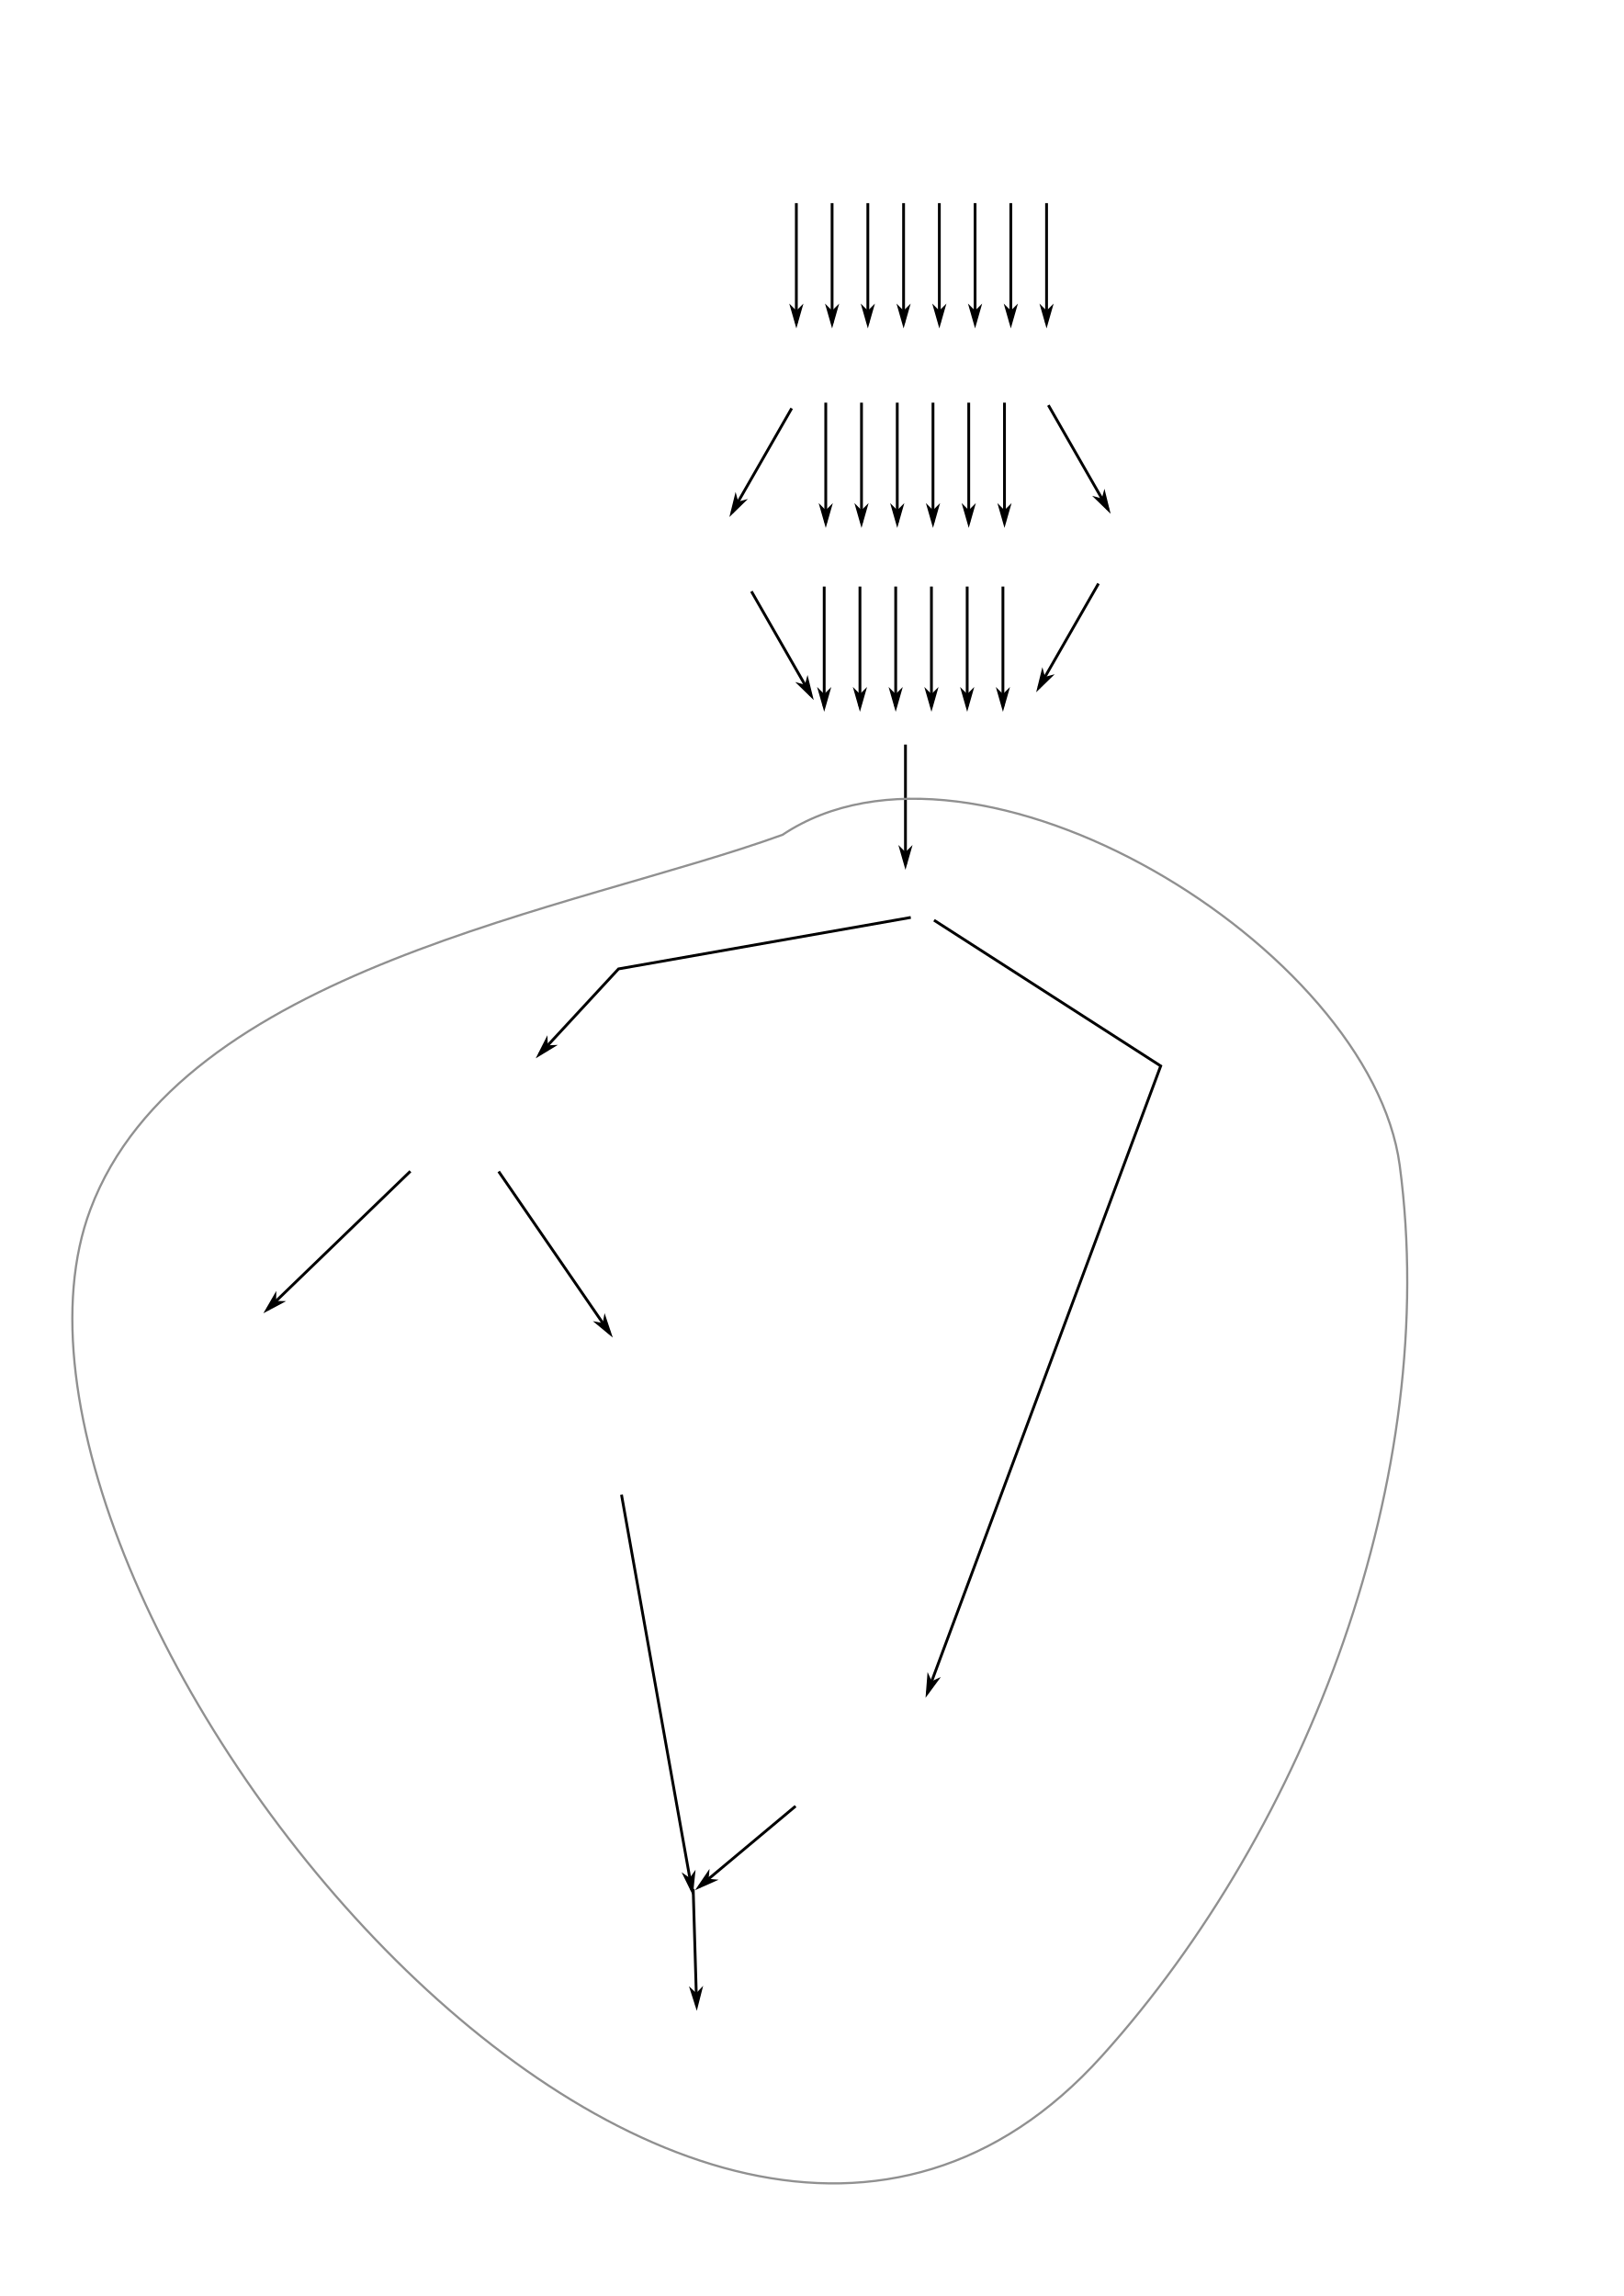
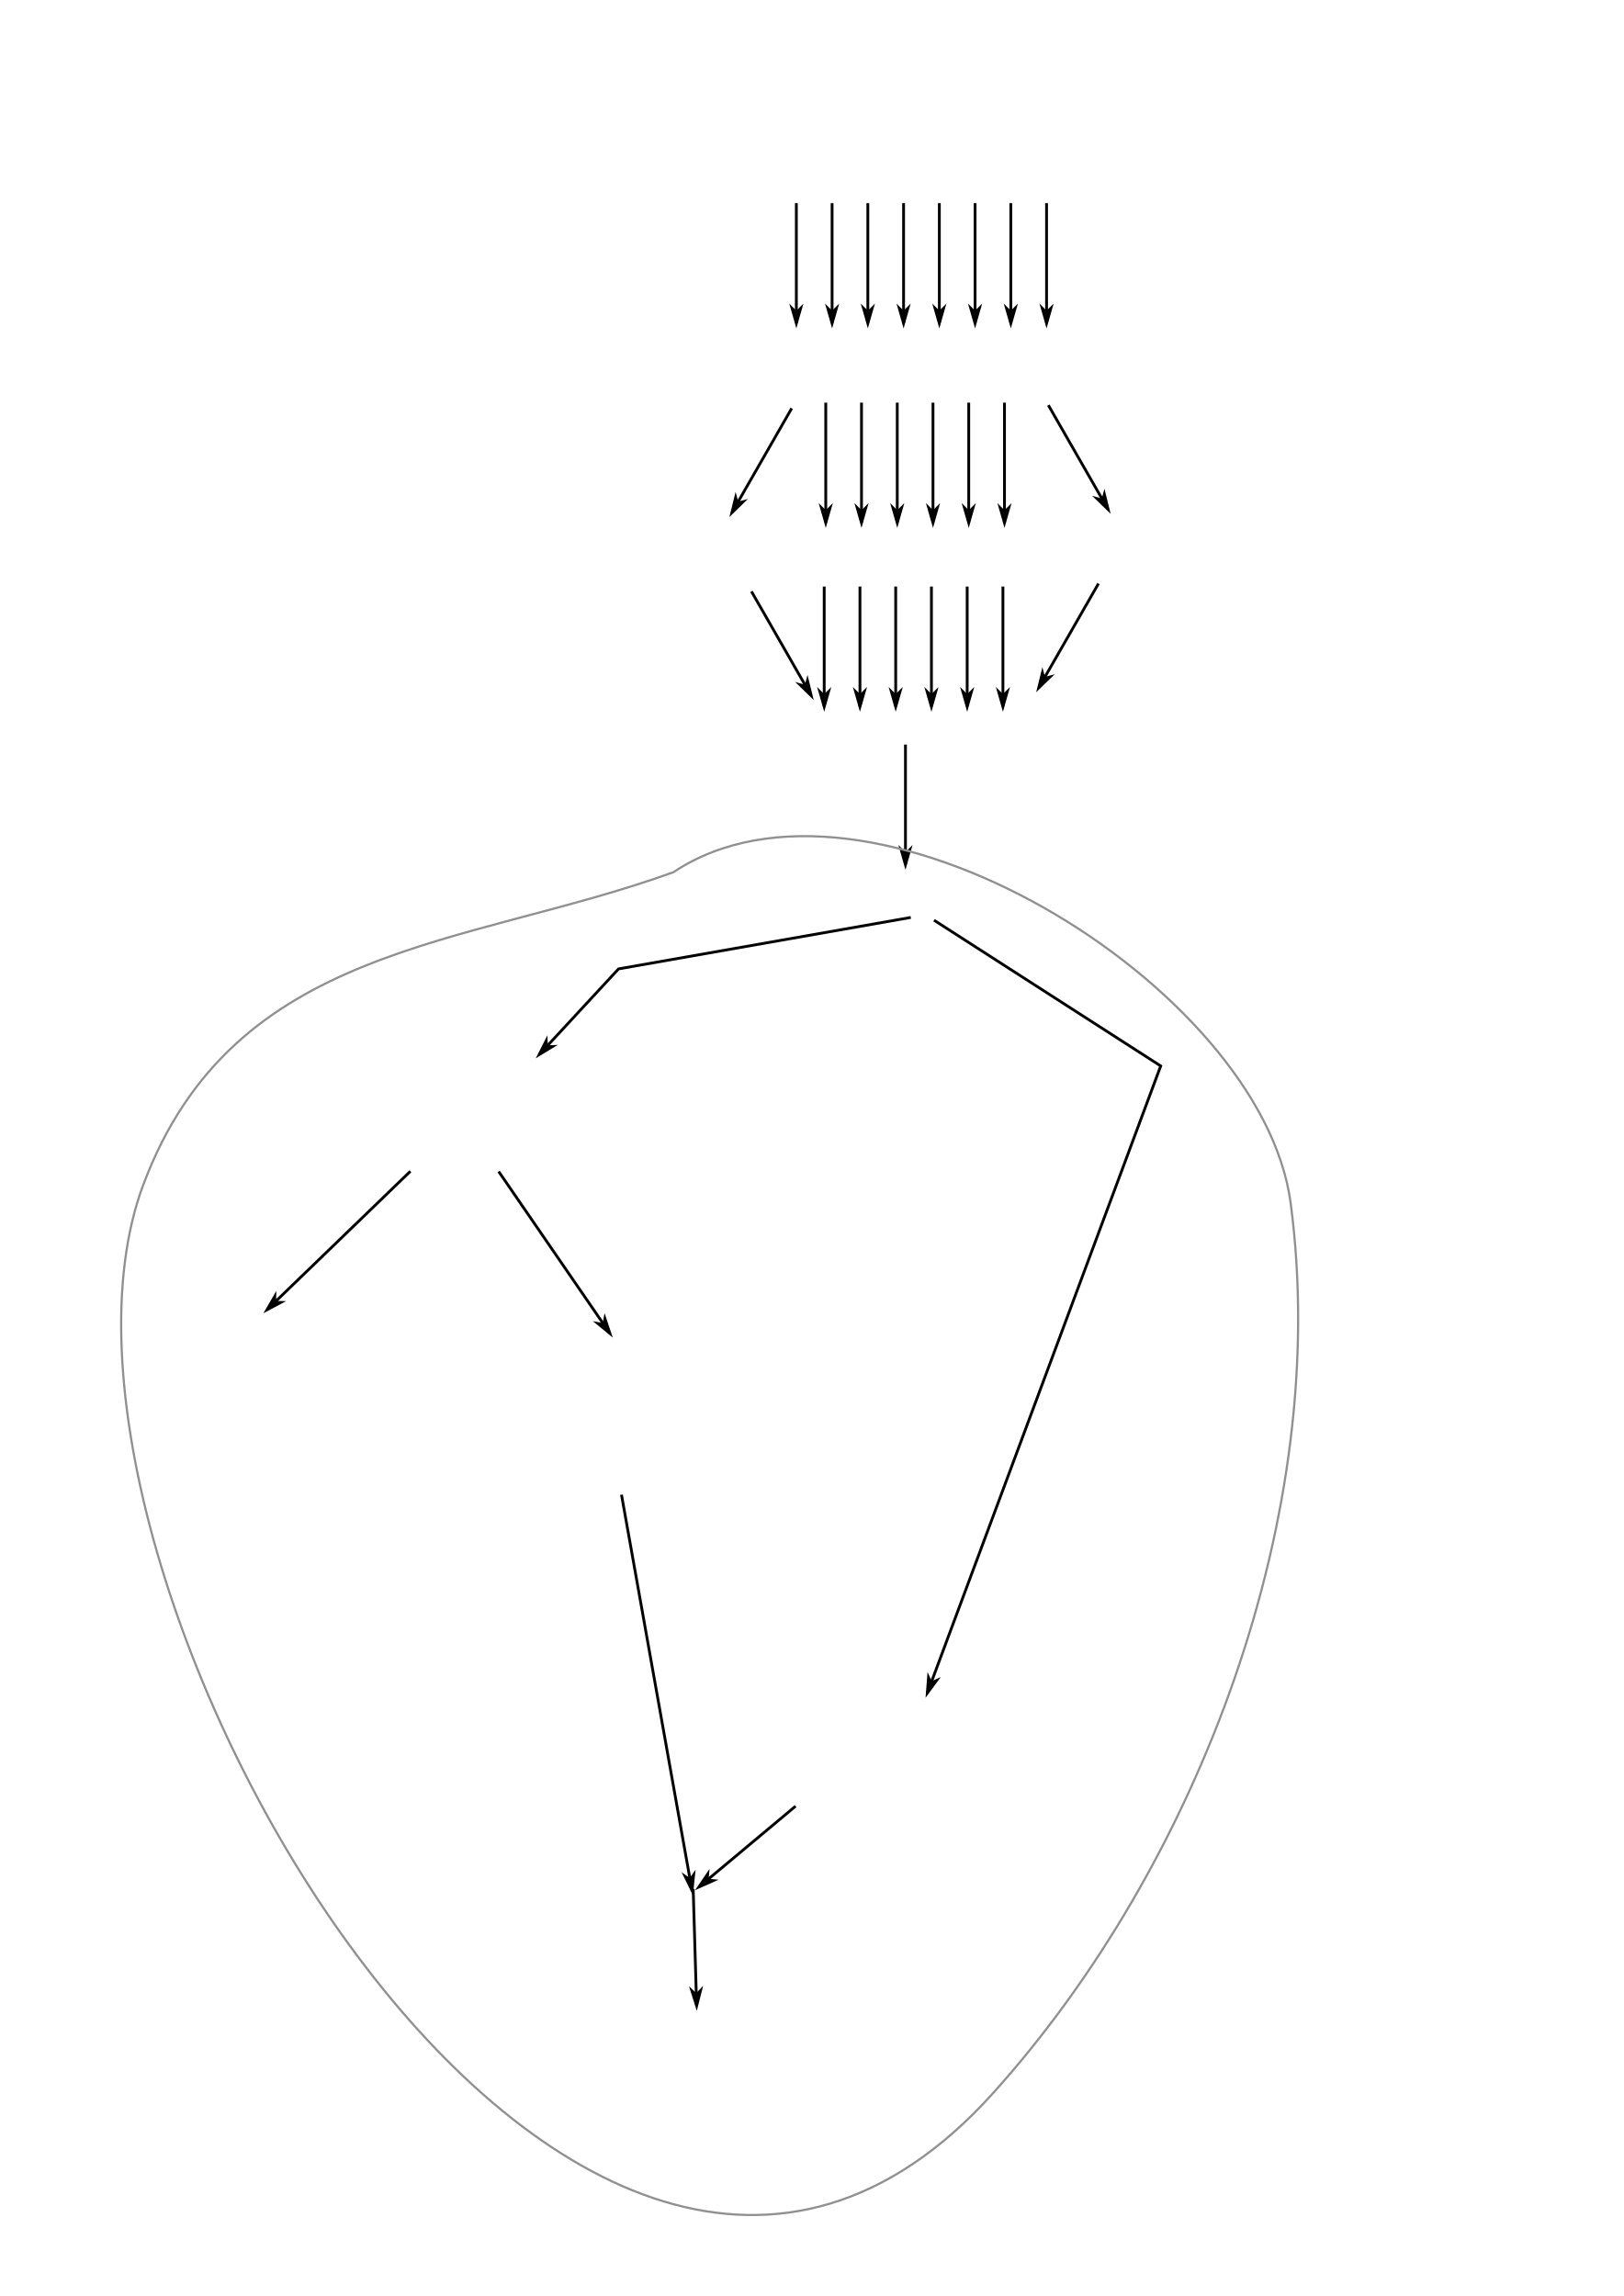
<svg xmlns="http://www.w3.org/2000/svg" width="744.094" height="1052.362" id="svg2" version="1.1">
  <defs id="defs4">
    <marker orient="auto" refY="0" refX="0" id="Arrow1Send" style="overflow:visible">
      <path id="path4326" d="M 0,0 5,-5 -12.5,0 5,5 0,0 z" style="fill-rule:evenodd;stroke:#000000;stroke-width:1pt" transform="matrix(-0.2,0,0,-0.2,-1.2,0)" />
    </marker>
    <marker style="overflow:visible" id="Arrow1Mend" refX="0" refY="0" orient="auto">
      <path transform="matrix(-0.4,0,0,-0.4,-4,0)" style="fill-rule:evenodd;stroke:#000000;stroke-width:1pt" d="M 0,0 5,-5 -12.5,0 5,5 0,0 z" id="path4803" />
    </marker>
    <marker style="overflow:visible" id="Arrow1Mendl" refX="0" refY="0" orient="auto">
      <path transform="matrix(-0.4,0,0,-0.4,-4,0)" style="fill:#dfd72a;fill-rule:evenodd;stroke:#dfd72a;stroke-width:1pt" d="M 0,0 5,-5 -12.5,0 5,5 0,0 z" id="path5239" />
    </marker>
    <marker style="overflow:visible" id="Arrow1Mendl-7" refX="0" refY="0" orient="auto">
      <path transform="matrix(-0.4,0,0,-0.4,-4,0)" style="fill:#dfd72a;fill-rule:evenodd;stroke:#dfd72a;stroke-width:1pt" d="M 0,0 5,-5 -12.5,0 5,5 0,0 z" id="path5239-3" />
    </marker>
    <marker style="overflow:visible" id="Arrow1Mendl-5" refX="0" refY="0" orient="auto">
      <path transform="matrix(-0.4,0,0,-0.4,-4,0)" style="fill:#dfd72a;fill-rule:evenodd;stroke:#dfd72a;stroke-width:1pt" d="M 0,0 5,-5 -12.5,0 5,5 0,0 z" id="path5239-9" />
    </marker>
    <marker style="overflow:visible" id="Arrow1Mendl-8" refX="0" refY="0" orient="auto">
      <path transform="matrix(-0.4,0,0,-0.4,-4,0)" style="fill:#dfd72a;fill-rule:evenodd;stroke:#dfd72a;stroke-width:1pt" d="M 0,0 5,-5 -12.5,0 5,5 0,0 z" id="path5239-1" />
    </marker>
    <marker style="overflow:visible" id="Arrow1Mendl-1" refX="0" refY="0" orient="auto">
      <path transform="matrix(-0.4,0,0,-0.4,-4,0)" style="fill:#dfd72a;fill-rule:evenodd;stroke:#dfd72a;stroke-width:1pt" d="M 0,0 5,-5 -12.5,0 5,5 0,0 z" id="path5239-7" />
    </marker>
    <marker style="overflow:visible" id="marker3216" refX="0" refY="0" orient="auto">
      <path transform="matrix(-0.4,0,0,-0.4,-4,0)" style="fill:#dfd72a;fill-rule:evenodd;stroke:#dfd72a;stroke-width:1pt" d="M 0,0 5,-5 -12.5,0 5,5 0,0 z" id="path3218" />
    </marker>
    <marker style="overflow:visible" id="marker3220" refX="0" refY="0" orient="auto">
      <path transform="matrix(-0.4,0,0,-0.4,-4,0)" style="fill:#dfd72a;fill-rule:evenodd;stroke:#dfd72a;stroke-width:1pt" d="M 0,0 5,-5 -12.5,0 5,5 0,0 z" id="path3222" />
    </marker>
    <marker style="overflow:visible" id="marker3224" refX="0" refY="0" orient="auto">
      <path transform="matrix(-0.4,0,0,-0.4,-4,0)" style="fill:#dfd72a;fill-rule:evenodd;stroke:#dfd72a;stroke-width:1pt" d="M 0,0 5,-5 -12.5,0 5,5 0,0 z" id="path3226" />
    </marker>
    <marker style="overflow:visible" id="Arrow1Mend-7" refX="0" refY="0" orient="auto">
      <path transform="matrix(-0.4,0,0,-0.4,-4,0)" style="fill-rule:evenodd;stroke:#000000;stroke-width:1pt" d="M 0,0 5,-5 -12.5,0 5,5 0,0 z" id="path4803-1" />
    </marker>
    <marker style="overflow:visible" id="Arrow1Mend-4" refX="0" refY="0" orient="auto">
      <path transform="matrix(-0.4,0,0,-0.4,-4,0)" style="fill-rule:evenodd;stroke:#000000;stroke-width:1pt" d="M 0,0 5,-5 -12.5,0 5,5 0,0 z" id="path4803-2" />
    </marker>
    <marker style="overflow:visible" id="Arrow1Mend-2" refX="0" refY="0" orient="auto">
      <path transform="matrix(-0.4,0,0,-0.4,-4,0)" style="fill-rule:evenodd;stroke:#000000;stroke-width:1pt" d="M 0,0 5,-5 -12.5,0 5,5 0,0 z" id="path4803-21" />
    </marker>
    <marker style="overflow:visible" id="Arrow1Mend-8" refX="0" refY="0" orient="auto">
      <path transform="matrix(-0.4,0,0,-0.4,-4,0)" style="fill-rule:evenodd;stroke:#000000;stroke-width:1pt" d="M 0,0 5,-5 -12.5,0 5,5 0,0 z" id="path4803-5" />
    </marker>
    <marker style="overflow:visible" id="Arrow1Mend-3" refX="0" refY="0" orient="auto">
      <path transform="matrix(-0.4,0,0,-0.4,-4,0)" style="fill-rule:evenodd;stroke:#000000;stroke-width:1pt" d="M 0,0 5,-5 -12.5,0 5,5 0,0 z" id="path4803-3" />
    </marker>
    <marker style="overflow:visible" id="Arrow1Mend-1" refX="0" refY="0" orient="auto">
      <path transform="matrix(-0.4,0,0,-0.4,-4,0)" style="fill-rule:evenodd;stroke:#000000;stroke-width:1pt" d="M 0,0 5,-5 -12.5,0 5,5 0,0 z" id="path4803-38" />
    </marker>
    <marker style="overflow:visible" id="Arrow1Mend-6" refX="0" refY="0" orient="auto">
      <path transform="matrix(-0.4,0,0,-0.4,-4,0)" style="fill-rule:evenodd;stroke:#000000;stroke-width:1pt" d="M 0,0 5,-5 -12.5,0 5,5 0,0 z" id="path4803-50" />
    </marker>
    <marker style="overflow:visible" id="Arrow1Mend-48" refX="0" refY="0" orient="auto">
      <path transform="matrix(-0.4,0,0,-0.4,-4,0)" style="fill-rule:evenodd;stroke:#000000;stroke-width:1pt" d="M 0,0 5,-5 -12.5,0 5,5 0,0 z" id="path4803-6" />
    </marker>
    <marker style="overflow:visible" id="Arrow1Mend-9" refX="0" refY="0" orient="auto">
      <path transform="matrix(-0.4,0,0,-0.4,-4,0)" style="fill-rule:evenodd;stroke:#000000;stroke-width:1pt" d="M 0,0 5,-5 -12.5,0 5,5 0,0 z" id="path4803-13" />
    </marker>
    <marker style="overflow:visible" id="Arrow1Mend-98" refX="0" refY="0" orient="auto">
      <path transform="matrix(-0.4,0,0,-0.4,-4,0)" style="fill-rule:evenodd;stroke:#000000;stroke-width:1pt" d="M 0,0 5,-5 -12.5,0 5,5 0,0 z" id="path4803-4" />
    </marker>
    <marker style="overflow:visible" id="Arrow1Mend-76" refX="0" refY="0" orient="auto">
      <path transform="matrix(-0.4,0,0,-0.4,-4,0)" style="fill-rule:evenodd;stroke:#000000;stroke-width:1pt" d="M 0,0 5,-5 -12.5,0 5,5 0,0 z" id="path4803-36" />
    </marker>
    <marker style="overflow:visible" id="Arrow1Mend-5" refX="0" refY="0" orient="auto">
      <path transform="matrix(-0.4,0,0,-0.4,-4,0)" style="fill-rule:evenodd;stroke:#000000;stroke-width:1pt" d="M 0,0 5,-5 -12.5,0 5,5 0,0 z" id="path4803-42" />
    </marker>
    <marker style="overflow:visible" id="marker5678" refX="0" refY="0" orient="auto">
      <path transform="matrix(-0.4,0,0,-0.4,-4,0)" style="fill-rule:evenodd;stroke:#000000;stroke-width:1pt" d="M 0,0 5,-5 -12.5,0 5,5 0,0 z" id="path5680" />
    </marker>
    <marker style="overflow:visible" id="marker5682" refX="0" refY="0" orient="auto">
      <path transform="matrix(-0.4,0,0,-0.4,-4,0)" style="fill-rule:evenodd;stroke:#000000;stroke-width:1pt" d="M 0,0 5,-5 -12.5,0 5,5 0,0 z" id="path5684" />
    </marker>
    <marker style="overflow:visible" id="marker5686" refX="0" refY="0" orient="auto">
      <path transform="matrix(-0.4,0,0,-0.4,-4,0)" style="fill-rule:evenodd;stroke:#000000;stroke-width:1pt" d="M 0,0 5,-5 -12.5,0 5,5 0,0 z" id="path5688" />
    </marker>
    <marker style="overflow:visible" id="marker5690" refX="0" refY="0" orient="auto">
      <path transform="matrix(-0.4,0,0,-0.4,-4,0)" style="fill-rule:evenodd;stroke:#000000;stroke-width:1pt" d="M 0,0 5,-5 -12.5,0 5,5 0,0 z" id="path5692" />
    </marker>
    <marker style="overflow:visible" id="marker5694" refX="0" refY="0" orient="auto">
      <path transform="matrix(-0.4,0,0,-0.4,-4,0)" style="fill-rule:evenodd;stroke:#000000;stroke-width:1pt" d="M 0,0 5,-5 -12.5,0 5,5 0,0 z" id="path5696" />
    </marker>
    <marker style="overflow:visible" id="Arrow1Mend-60" refX="0" refY="0" orient="auto">
      <path transform="matrix(-0.4,0,0,-0.4,-4,0)" style="fill-rule:evenodd;stroke:#000000;stroke-width:1pt" d="M 0,0 5,-5 -12.5,0 5,5 0,0 z" id="path4803-16" />
    </marker>
    <marker style="overflow:visible" id="marker5678-5" refX="0" refY="0" orient="auto">
      <path transform="matrix(-0.4,0,0,-0.4,-4,0)" style="fill-rule:evenodd;stroke:#000000;stroke-width:1pt" d="M 0,0 5,-5 -12.5,0 5,5 0,0 z" id="path5680-7" />
    </marker>
    <marker style="overflow:visible" id="marker5682-5" refX="0" refY="0" orient="auto">
      <path transform="matrix(-0.4,0,0,-0.4,-4,0)" style="fill-rule:evenodd;stroke:#000000;stroke-width:1pt" d="M 0,0 5,-5 -12.5,0 5,5 0,0 z" id="path5684-4" />
    </marker>
    <marker style="overflow:visible" id="marker5686-1" refX="0" refY="0" orient="auto">
      <path transform="matrix(-0.4,0,0,-0.4,-4,0)" style="fill-rule:evenodd;stroke:#000000;stroke-width:1pt" d="M 0,0 5,-5 -12.5,0 5,5 0,0 z" id="path5688-2" />
    </marker>
    <marker style="overflow:visible" id="marker5690-0" refX="0" refY="0" orient="auto">
      <path transform="matrix(-0.4,0,0,-0.4,-4,0)" style="fill-rule:evenodd;stroke:#000000;stroke-width:1pt" d="M 0,0 5,-5 -12.5,0 5,5 0,0 z" id="path5692-0" />
    </marker>
    <marker style="overflow:visible" id="marker5694-1" refX="0" refY="0" orient="auto">
      <path transform="matrix(-0.4,0,0,-0.4,-4,0)" style="fill-rule:evenodd;stroke:#000000;stroke-width:1pt" d="M 0,0 5,-5 -12.5,0 5,5 0,0 z" id="path5696-4" />
    </marker>
  </defs>
  <g id="layer1" transform="translate(0.1191406,367.2499)">
    <flowRoot style="font-size:15px;font-style:normal;font-weight:normal;line-height:125%;letter-spacing:0px;word-spacing:0px;fill:#000000;fill-opacity:1;stroke:none;font-family:Sans" id="flowRoot4001" xml:space="preserve">
      <flowRegion id="flowRegion4003">
        <rect style="font-size:15px" y="87.362" x="317.857" height="135.714" width="143.571" id="rect4005" />
      </flowRegion>
      <flowPara id="flowPara4007" />
    </flowRoot>
    <flowRoot style="font-size:40px;font-style:normal;font-weight:normal;line-height:125%;letter-spacing:0px;word-spacing:0px;fill:#000000;fill-opacity:1;stroke:none;font-family:Sans" id="flowRoot4009" xml:space="preserve">
      <flowRegion id="flowRegion4011">
        <rect y="78.076" x="294.286" height="169.286" width="165" id="rect4013" />
      </flowRegion>
      <flowPara id="flowPara4015" />
    </flowRoot>
    <path style="fill:none;stroke:#000000;stroke-width:1.282px;stroke-linecap:butt;stroke-linejoin:miter;stroke-opacity:1;marker-end:url(#Arrow1Mend)" d="m 362.687,-180.086 -27.294,47.622" id="path3416" />
    <path style="fill:none;stroke:#000000;stroke-width:1.282px;stroke-linecap:butt;stroke-linejoin:miter;stroke-opacity:1;marker-end:url(#Arrow1Mend)" d="m 381.205,-274.14 0,54.89" id="path3416-1" />
    <path style="fill:none;stroke:#000000;stroke-width:1.282px;stroke-linecap:butt;stroke-linejoin:miter;stroke-opacity:1;marker-end:url(#Arrow1Mend)" d="m 413.967,-274.14 0,54.89" id="path3416-7" />
    <path style="fill:none;stroke:#000000;stroke-width:1.282px;stroke-linecap:butt;stroke-linejoin:miter;stroke-opacity:1;marker-end:url(#Arrow1Mend)" d="m 446.728,-274.14 0,54.89" id="path3416-4" />
    <path style="fill:none;stroke:#000000;stroke-width:1.282px;stroke-linecap:butt;stroke-linejoin:miter;stroke-opacity:1;marker-end:url(#Arrow1Mend)" d="m 479.489,-274.14 0,54.89" id="path3416-0" />
    <path style="fill:none;stroke:#000000;stroke-width:1.282px;stroke-linecap:butt;stroke-linejoin:miter;stroke-opacity:1;marker-end:url(#Arrow1Mend)" d="m 364.825,-274.14 0,54.89" id="path3416-9" />
    <path style="fill:none;stroke:#000000;stroke-width:1.282px;stroke-linecap:butt;stroke-linejoin:miter;stroke-opacity:1;marker-end:url(#Arrow1Mend)" d="m 397.586,-274.14 0,54.89" id="path3416-48" />
    <path style="fill:none;stroke:#000000;stroke-width:1.282px;stroke-linecap:butt;stroke-linejoin:miter;stroke-opacity:1;marker-end:url(#Arrow1Mend)" d="m 430.347,-274.14 0,54.89" id="path3416-8" />
    <path style="fill:none;stroke:#000000;stroke-width:1.282px;stroke-linecap:butt;stroke-linejoin:miter;stroke-opacity:1;marker-end:url(#Arrow1Mend)" d="m 463.108,-274.14 0,54.89" id="path3416-2" />
    <flowRoot xml:space="preserve" id="flowRoot4769" style="font-size:40px;font-style:normal;font-weight:normal;line-height:125%;letter-spacing:0px;word-spacing:0px;fill:#000000;fill-opacity:1;stroke:none;font-family:Sans" transform="translate(328.5133,-257.9069)">
      <flowRegion id="flowRegion4771">
        <rect id="rect4773" width="161.429" height="33.571" x="14.286" y="-39.393" />
      </flowRegion>
      <flowPara id="flowPara4775" style="font-size:20px">signed_edge_ids</flowPara>
    </flowRoot>
    <flowRoot xml:space="preserve" id="flowRoot4769-4" style="font-size:40px;font-style:normal;font-weight:normal;line-height:125%;letter-spacing:0px;word-spacing:0px;fill:#000000;fill-opacity:1;stroke:none;font-family:Sans" transform="translate(346.62,-171.9907)">
      <flowRegion id="flowRegion4771-5">
        <rect id="rect4773-5" width="161.429" height="33.571" x="14.286" y="-39.393" />
      </flowRegion>
-       <flowPara id="flowPara4775-1" style="font-size:20px">trouver rings</flowPara>
+       <flowPara id="flowPara4775-1" style="font-size:20px">find rings</flowPara>
    </flowRoot>
    <path style="fill:none;stroke:#000000;stroke-width:1.282px;stroke-linecap:butt;stroke-linejoin:miter;stroke-opacity:1;marker-end:url(#Arrow1Mend)" d="m 480.308,-181.547 27.294,47.622" id="path3416-15" />
    <flowRoot xml:space="preserve" id="flowRoot4769-4-2" style="font-size:40px;font-style:normal;font-weight:normal;line-height:125%;letter-spacing:0px;word-spacing:0px;fill:#000000;fill-opacity:1;stroke:none;font-family:Sans" transform="translate(351.9174,-84.23425)">
      <flowRegion id="flowRegion4771-5-7">
        <rect id="rect4773-5-6" width="161.429" height="33.571" x="14.286" y="-39.393" />
      </flowRegion>
-       <flowPara id="flowPara4775-1-1" style="font-size:20px">dedup rings</flowPara>
+       <flowPara id="flowPara4775-1-1" style="font-size:20px">deduplicate rings</flowPara>
    </flowRoot>
    <path style="fill:none;stroke:#000000;stroke-width:1.282px;stroke-linecap:butt;stroke-linejoin:miter;stroke-opacity:1;marker-end:url(#Arrow1Mend)" d="m 344.237,-96.19 27.294,47.622" id="path3416-15-3" />
    <path style="fill:none;stroke:#000000;stroke-width:1.282px;stroke-linecap:butt;stroke-linejoin:miter;stroke-opacity:1;marker-end:url(#Arrow1Mend)" d="m 503.276,-99.761 -27.294,47.622" id="path3416-6" />
    <path style="fill:none;stroke:#000000;stroke-width:1.282px;stroke-linecap:butt;stroke-linejoin:miter;stroke-opacity:1;marker-end:url(#Arrow1Mend)" d="m 414.828,-25.98 0,54.89" id="path3416-48-7" />
-     <flowRoot xml:space="preserve" id="flowRoot4769-4-6" style="font-size:40px;font-style:normal;font-weight:normal;line-height:125%;letter-spacing:0px;word-spacing:0px;fill:#000000;fill-opacity:1;stroke:none;font-family:Sans" transform="translate(594.0323,92.8227)">
+     <flowRoot xml:space="preserve" id="flowRoot4769-4-6" style="font-size:40px;font-style:normal;font-weight:normal;line-height:125%;letter-spacing:0px;word-spacing:0px;fill:#000000;fill-opacity:1;stroke:none;font-family:Sans" transform="translate(559.6625,478.2672)">
      <flowRegion id="flowRegion4771-5-1">
        <rect id="rect4773-5-8" width="145.266" height="114.384" x="14.286" y="-39.393" />
      </flowRegion>
-       <flowPara id="flowPara4775-1-9" style="font-size:20px">Sous fonction</flowPara>
-       <flowPara style="font-size:20px" id="flowPara5802">xN</flowPara>
+       <flowPara style="font-size:20px" id="flowPara5802">sub function</flowPara>
+       <flowPara style="font-size:20px" id="flowPara5844">xN</flowPara>
    </flowRoot>
    <flowRoot xml:space="preserve" id="flowRoot4769-4-2-2" style="font-size:40px;font-style:normal;font-weight:normal;line-height:125%;letter-spacing:0px;word-spacing:0px;fill:#000000;fill-opacity:1;stroke:none;font-family:Sans" transform="translate(407.5717,27.55147)">
      <flowRegion id="flowRegion4771-5-7-7">
        <rect id="rect4773-5-6-9" width="161.429" height="33.571" x="14.286" y="-39.393" />
      </flowRegion>
-       <flowPara id="flowPara4775-1-1-5" style="font-size:20px">pour chaque ring</flowPara>
+       <flowPara id="flowPara4775-1-1-5" style="font-size:20px">for each ring</flowPara>
    </flowRoot>
    <flowRoot xml:space="preserve" id="flowRoot4769-4-2-2-4" style="font-size:40px;font-style:normal;font-weight:normal;line-height:125%;letter-spacing:0px;word-spacing:0px;fill:#000000;fill-opacity:1;stroke:none;font-family:Sans" transform="translate(331.8728,71.48005)">
      <flowRegion id="flowRegion4771-5-7-7-3">
        <rect id="rect4773-5-6-9-1" width="161.429" height="33.571" x="14.286" y="-39.393" />
      </flowRegion>
-       <flowPara id="flowPara4775-1-1-5-2" style="font-size:20px">pour chaque ring</flowPara>
+       <flowPara id="flowPara4775-1-1-5-2" style="font-size:20px">ring type</flowPara>
    </flowRoot>
    <path style="fill:none;stroke:#000000;stroke-width:1.282px;stroke-linecap:butt;stroke-linejoin:miter;stroke-opacity:1;marker-end:url(#Arrow1Mend)" d="M 427.919,54.525 531.797,121.337 424.911,408.575" id="path3416-41" />
    <path style="fill:none;stroke:#000000;stroke-width:1.282px;stroke-linecap:butt;stroke-linejoin:miter;stroke-opacity:1;marker-end:url(#Arrow1Mend)" d="M 417.268,53.254 283.338,76.835 247.109,115.977" id="path3416-41-7" />
    <flowRoot xml:space="preserve" id="flowRoot4769-4-2-2-42" style="font-size:40px;font-style:normal;font-weight:normal;line-height:125%;letter-spacing:0px;word-spacing:0px;fill:#000000;fill-opacity:1;stroke:none;font-family:Sans" transform="translate(223.7187,108.8429)">
      <flowRegion id="flowRegion4771-5-7-7-7">
        <rect id="rect4773-5-6-9-7" width="82.132" height="27.005" x="14.286" y="-39.393" />
      </flowRegion>
-       <flowPara id="flowPara4775-1-1-5-9" style="font-size:20px">interieur</flowPara>
+       <flowPara id="flowPara4775-1-1-5-9" style="font-size:20px">inside</flowPara>
    </flowRoot>
    <flowRoot xml:space="preserve" id="flowRoot4769-4-2-2-42-3" style="font-size:40px;font-style:normal;font-weight:normal;line-height:125%;letter-spacing:0px;word-spacing:0px;fill:#000000;fill-opacity:1;stroke:none;font-family:Sans" transform="translate(417.1419,280.5492)">
      <flowRegion id="flowRegion4771-5-7-7-7-1">
        <rect id="rect4773-5-6-9-7-9" width="123.548" height="24.985" x="14.286" y="-39.393" />
      </flowRegion>
-       <flowPara id="flowPara4775-1-1-5-9-8" style="font-size:20px">exterieur/plat</flowPara>
+       <flowPara id="flowPara4775-1-1-5-9-8" style="font-size:20px">outside/flate</flowPara>
    </flowRoot>
    <path style="fill:none;stroke:#000000;stroke-width:1.282px;stroke-linecap:butt;stroke-linejoin:miter;stroke-opacity:1;marker-end:url(#Arrow1Mend)" d="m 187.948,169.596 -65.563,63.337" id="path3416-15-3-2" />
    <flowRoot xml:space="preserve" id="flowRoot4769-4-2-2-4-8" style="font-size:40px;font-style:normal;font-weight:normal;line-height:125%;letter-spacing:0px;word-spacing:0px;fill:#000000;fill-opacity:1;stroke:none;font-family:Sans" transform="translate(164.513,156.5512)">
      <flowRegion id="flowRegion4771-5-7-7-3-6">
        <rect id="rect4773-5-6-9-1-0" width="152.143" height="53.571" x="14.286" y="-39.393" />
      </flowRegion>
-       <flowPara id="flowPara4775-1-1-5-2-2" style="font-size:20px">face_id homogène != 0?</flowPara>
+       <flowPara id="flowPara4775-1-1-5-2-2" style="font-size:20px">face_id identical and  != 0?</flowPara>
    </flowRoot>
    <path style="fill:none;stroke:#000000;stroke-width:1.282px;stroke-linecap:butt;stroke-linejoin:miter;stroke-opacity:1;marker-end:url(#Arrow1Mend)" d="m 228.408,169.706 50.866,74.051" id="path3416-15-3-2-5" />
    <flowRoot xml:space="preserve" id="flowRoot4769-4-2-2-42-0" style="font-size:40px;font-style:normal;font-weight:normal;line-height:125%;letter-spacing:0px;word-spacing:0px;fill:#000000;fill-opacity:1;stroke:none;font-family:Sans" transform="translate(84.08126,229.2528)">
      <flowRegion id="flowRegion4771-5-7-7-7-9">
        <rect id="rect4773-5-6-9-7-0" width="82.132" height="27.005" x="14.286" y="-39.393" />
      </flowRegion>
-       <flowPara id="flowPara4775-1-1-5-9-0" style="font-size:20px">Oui</flowPara>
+       <flowPara id="flowPara4775-1-1-5-9-0" style="font-size:20px">Yes</flowPara>
    </flowRoot>
    <flowRoot xml:space="preserve" id="flowRoot4769-4-2-2-42-0-6" style="font-size:40px;font-style:normal;font-weight:normal;line-height:125%;letter-spacing:0px;word-spacing:0px;fill:#000000;fill-opacity:1;stroke:none;font-family:Sans" transform="translate(241.984,228.3139)">
      <flowRegion id="flowRegion4771-5-7-7-7-9-1">
        <rect id="rect4773-5-6-9-7-0-3" width="82.132" height="27.005" x="14.286" y="-39.393" />
      </flowRegion>
-       <flowPara id="flowPara4775-1-1-5-9-0-8" style="font-size:20px">Non</flowPara>
+       <flowPara id="flowPara4775-1-1-5-9-0-8" style="font-size:20px">No</flowPara>
    </flowRoot>
    <flowRoot xml:space="preserve" id="flowRoot4769-4-2-2-42-0-9" style="font-size:40px;font-style:normal;font-weight:normal;line-height:125%;letter-spacing:0px;word-spacing:0px;fill:#000000;fill-opacity:1;stroke:none;font-family:Sans" transform="translate(76.39223,269.3748)">
      <flowRegion id="flowRegion4771-5-7-7-7-9-3">
-         <rect id="rect4773-5-6-9-7-0-4" width="82.132" height="27.005" x="14.286" y="-39.393" />
-       </flowRegion>
-       <flowPara id="flowPara4775-1-1-5-9-0-4" style="font-size:20px">rien</flowPara>
+         <rect id="rect4773-5-6-9-7-0-4" width="81.417" height="63.434" x="14.286" y="-39.393" />
+       </flowRegion>
+       <flowPara id="flowPara4775-1-1-5-9-0-4" style="font-size:20px">do nothing</flowPara>
    </flowRoot>
    <flowRoot xml:space="preserve" id="flowRoot4769-4-2-2-42-6" style="font-size:40px;font-style:normal;font-weight:normal;line-height:125%;letter-spacing:0px;word-spacing:0px;fill:#000000;fill-opacity:1;stroke:none;font-family:Sans" transform="translate(249.7955,283.5385)">
      <flowRegion id="flowRegion4771-5-7-7-7-0">
        <rect id="rect4773-5-6-9-7-6" width="109.989" height="102.72" x="14.286" y="-39.393" />
      </flowRegion>
-       <flowPara id="flowPara4775-1-1-5-9-6" style="font-size:20px">créer nouvelle face</flowPara>
-       <flowPara style="font-size:20px" id="flowPara5508" />
+       <flowPara style="font-size:20px" id="flowPara5508">create new face</flowPara>
    </flowRoot>
    <flowRoot xml:space="preserve" id="flowRoot4769-4-2-1" style="font-size:40px;font-style:normal;font-weight:normal;line-height:125%;letter-spacing:0px;word-spacing:0px;fill:#000000;fill-opacity:1;stroke:none;font-family:Sans" transform="translate(323.2577,450.2212)">
      <flowRegion id="flowRegion4771-5-7-8">
        <rect id="rect4773-5-6-4" width="233.221" height="50.588" x="14.286" y="-39.393" />
      </flowRegion>
-       <flowPara style="font-size:20px" id="flowPara5553">trouver  la face contenante (0 par défaut)</flowPara>
+       <flowPara style="font-size:20px" id="flowPara5553">find bounding face  ( default 0)</flowPara>
    </flowRoot>
    <flowRoot xml:space="preserve" id="flowRoot4769-4-2-1-6" style="font-size:40px;font-style:normal;font-weight:normal;line-height:125%;letter-spacing:0px;word-spacing:0px;fill:#000000;fill-opacity:1;stroke:none;font-family:Sans" transform="translate(256.4415,591.518)">
      <flowRegion id="flowRegion4771-5-7-8-3">
        <rect id="rect4773-5-6-4-7" width="148.802" height="107.313" x="14.286" y="-39.393" />
      </flowRegion>
-       <flowPara style="font-size:20px" id="flowPara5551-8">MAJ edges</flowPara>
-       <flowPara style="font-size:20px" id="flowPara5553-2">DELETE face inutiles</flowPara>
+       <flowPara style="font-size:20px" id="flowPara5551-8">udpate edges</flowPara>
+       <flowPara style="font-size:20px" id="flowPara5553-2">delete useless faces</flowPara>
    </flowRoot>
    <path style="fill:none;stroke:#000000;stroke-width:1.282px;stroke-linecap:butt;stroke-linejoin:miter;stroke-opacity:1;marker-end:url(#Arrow1Mend)" d="m 317.547,498.552 1.58,53.337" id="path3416-15-3-2-5-5" />
    <path style="fill:none;stroke:#000000;stroke-width:1.282px;stroke-linecap:butt;stroke-linejoin:miter;stroke-opacity:1;marker-end:url(#Arrow1Mend)" d="m 284.69,317.838 32.294,181.194" id="path3416-15-3-2-5-0" />
    <path style="fill:none;stroke:#000000;stroke-width:1.282px;stroke-linecap:butt;stroke-linejoin:miter;stroke-opacity:1;marker-end:url(#Arrow1Mend)" d="m 364.466,460.592 -44.134,36.908" id="path3416-15-3-2-5-0-1" />
    <path style="fill:none;stroke:#000000;stroke-width:1.282px;stroke-linecap:butt;stroke-linejoin:miter;stroke-opacity:1;marker-end:url(#Arrow1Mend)" d="m 378.302,-182.694 0,54.89" id="path3416-1-0" />
    <path style="fill:none;stroke:#000000;stroke-width:1.282px;stroke-linecap:butt;stroke-linejoin:miter;stroke-opacity:1;marker-end:url(#Arrow1Mend)" d="m 411.064,-182.694 0,54.89" id="path3416-7-9" />
    <path style="fill:none;stroke:#000000;stroke-width:1.282px;stroke-linecap:butt;stroke-linejoin:miter;stroke-opacity:1;marker-end:url(#Arrow1Mend)" d="m 443.825,-182.694 0,54.89" id="path3416-4-7" />
    <path style="fill:none;stroke:#000000;stroke-width:1.282px;stroke-linecap:butt;stroke-linejoin:miter;stroke-opacity:1;marker-end:url(#Arrow1Mend)" d="m 394.683,-182.694 0,54.89" id="path3416-48-3" />
    <path style="fill:none;stroke:#000000;stroke-width:1.282px;stroke-linecap:butt;stroke-linejoin:miter;stroke-opacity:1;marker-end:url(#Arrow1Mend)" d="m 427.444,-182.694 0,54.89" id="path3416-8-7" />
    <path style="fill:none;stroke:#000000;stroke-width:1.282px;stroke-linecap:butt;stroke-linejoin:miter;stroke-opacity:1;marker-end:url(#Arrow1Mend)" d="m 460.206,-182.694 0,54.89" id="path3416-2-2" />
    <path style="fill:none;stroke:#000000;stroke-width:1.282px;stroke-linecap:butt;stroke-linejoin:miter;stroke-opacity:1;marker-end:url(#Arrow1Mend)" d="m 377.588,-98.409 0,54.89" id="path3416-1-6" />
    <path style="fill:none;stroke:#000000;stroke-width:1.282px;stroke-linecap:butt;stroke-linejoin:miter;stroke-opacity:1;marker-end:url(#Arrow1Mend)" d="m 410.349,-98.409 0,54.89" id="path3416-7-0" />
    <path style="fill:none;stroke:#000000;stroke-width:1.282px;stroke-linecap:butt;stroke-linejoin:miter;stroke-opacity:1;marker-end:url(#Arrow1Mend)" d="m 443.111,-98.409 0,54.89" id="path3416-4-71" />
    <path style="fill:none;stroke:#000000;stroke-width:1.282px;stroke-linecap:butt;stroke-linejoin:miter;stroke-opacity:1;marker-end:url(#Arrow1Mend)" d="m 393.969,-98.409 0,54.89" id="path3416-48-77" />
    <path style="fill:none;stroke:#000000;stroke-width:1.282px;stroke-linecap:butt;stroke-linejoin:miter;stroke-opacity:1;marker-end:url(#Arrow1Mend)" d="m 426.73,-98.409 0,54.89" id="path3416-8-77" />
    <path style="fill:none;stroke:#000000;stroke-width:1.282px;stroke-linecap:butt;stroke-linejoin:miter;stroke-opacity:1;marker-end:url(#Arrow1Mend)" d="m 459.491,-98.409 0,54.89" id="path3416-2-3" />
-     <path style="fill:none;stroke:#909090;stroke-width:1px;stroke-linecap:butt;stroke-linejoin:miter;stroke-opacity:1" d="M 358.485,15.381 C 263.102,49.896 82.765,76.525 41.297,187.107 -23.953,361.106 312.641,788.691 504.957,575.006 599.358,470.116 660.261,308.903 641.328,166.904 628.051,67.327 447.194,-43.758 358.485,15.381 z" id="path5786" />
+     <path style="fill:none;stroke:#909090;stroke-width:1px;stroke-linecap:butt;stroke-linejoin:miter;stroke-opacity:1" d="M 308.485,32.524 C 213.102,67.039 107.051,65.096 65.583,175.679 0.333,349.678 262.641,805.834 454.957,592.149 549.358,487.259 610.261,326.045 591.328,184.047 578.051,84.47 397.194,-26.615 308.485,32.524 z" id="path5786" />
    <flowRoot xml:space="preserve" id="flowRoot5788" style="font-size:40px;font-style:normal;font-weight:normal;line-height:125%;letter-spacing:0px;word-spacing:0px;fill:#000000;fill-opacity:1;stroke:none;font-family:Sans" transform="translate(-18.30189,-373.3108)">
      <flowRegion id="flowRegion5790">
        <rect id="rect5792" width="232.335" height="170.716" x="32.325" y="25.037" />
      </flowRegion>
-       <flowPara id="flowPara5794" style="font-size:20px">fonction qui recalcul les left/right face des edges.</flowPara>
-       <flowPara style="font-size:20px" id="flowPara5798">Implique de recalculer les faces si necessaires.</flowPara>
+       <flowPara style="font-size:20px" id="flowPara5798">This function recompute left/right_face of edges . It invovles managing face.</flowPara>
+       <flowPara style="font-size:20px" id="flowPara5838">We only suppose that edge to edge and edge to node links are correct.</flowPara>
    </flowRoot>
  </g>
</svg>
